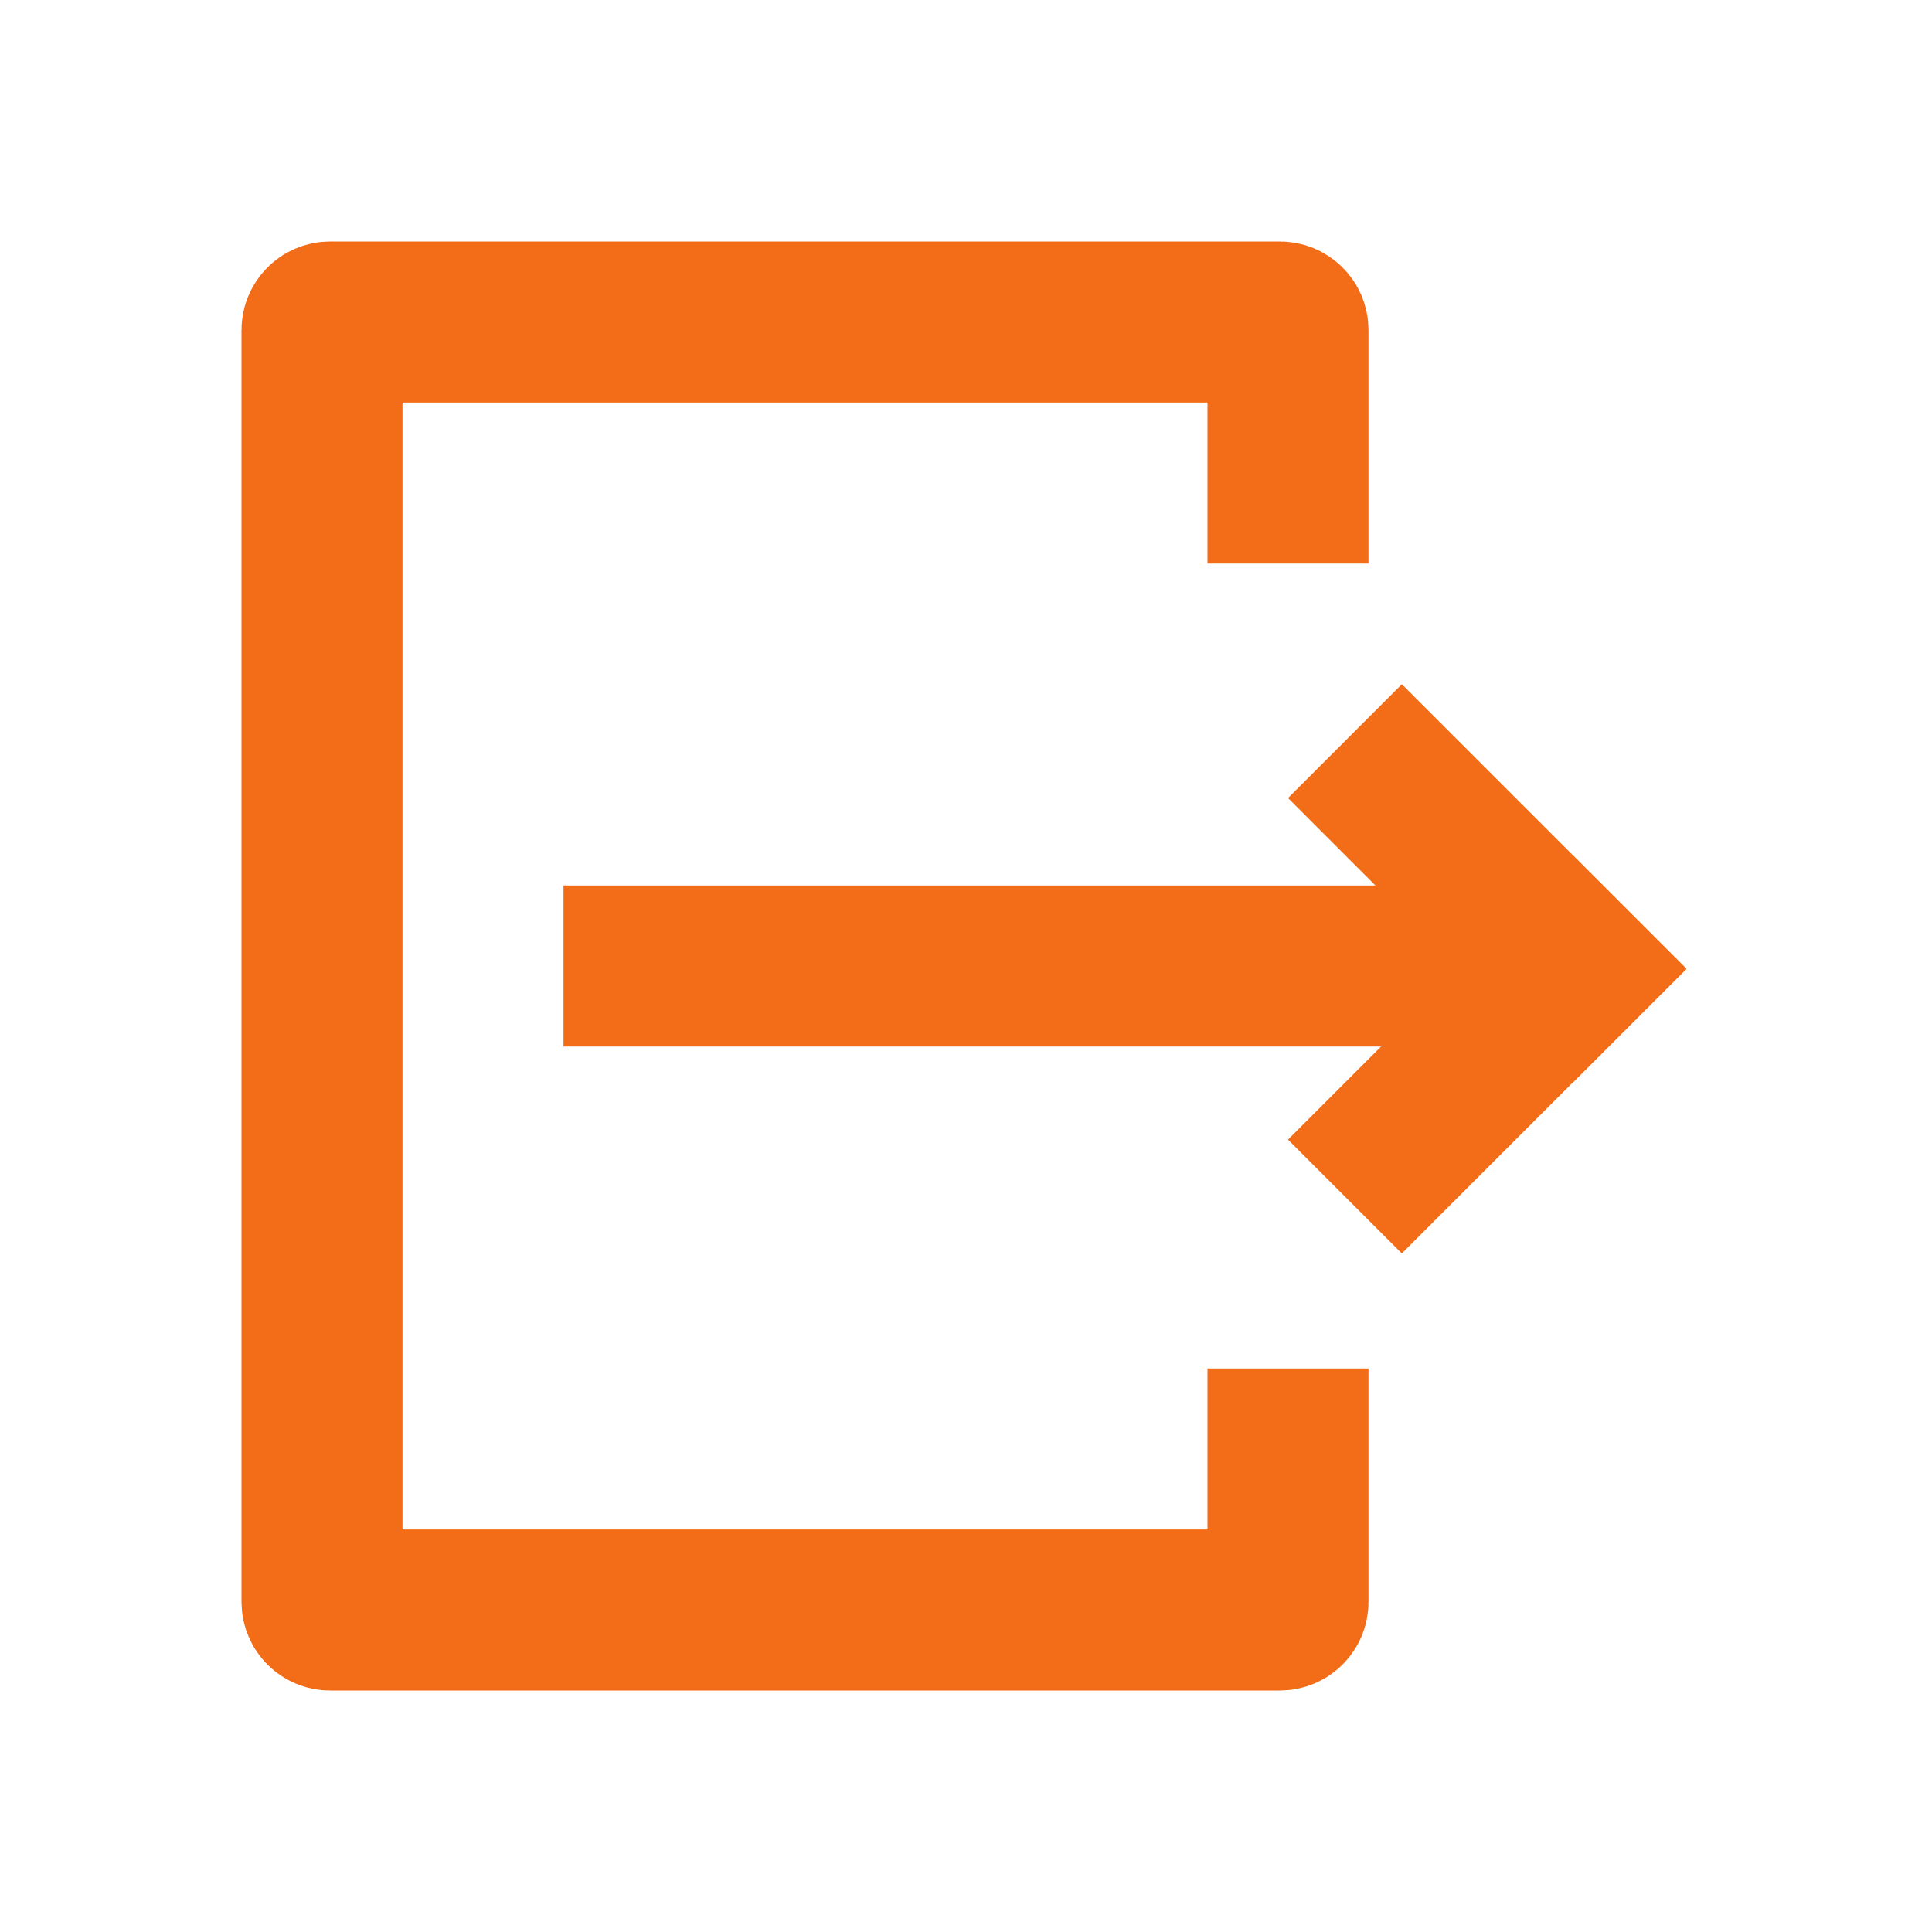
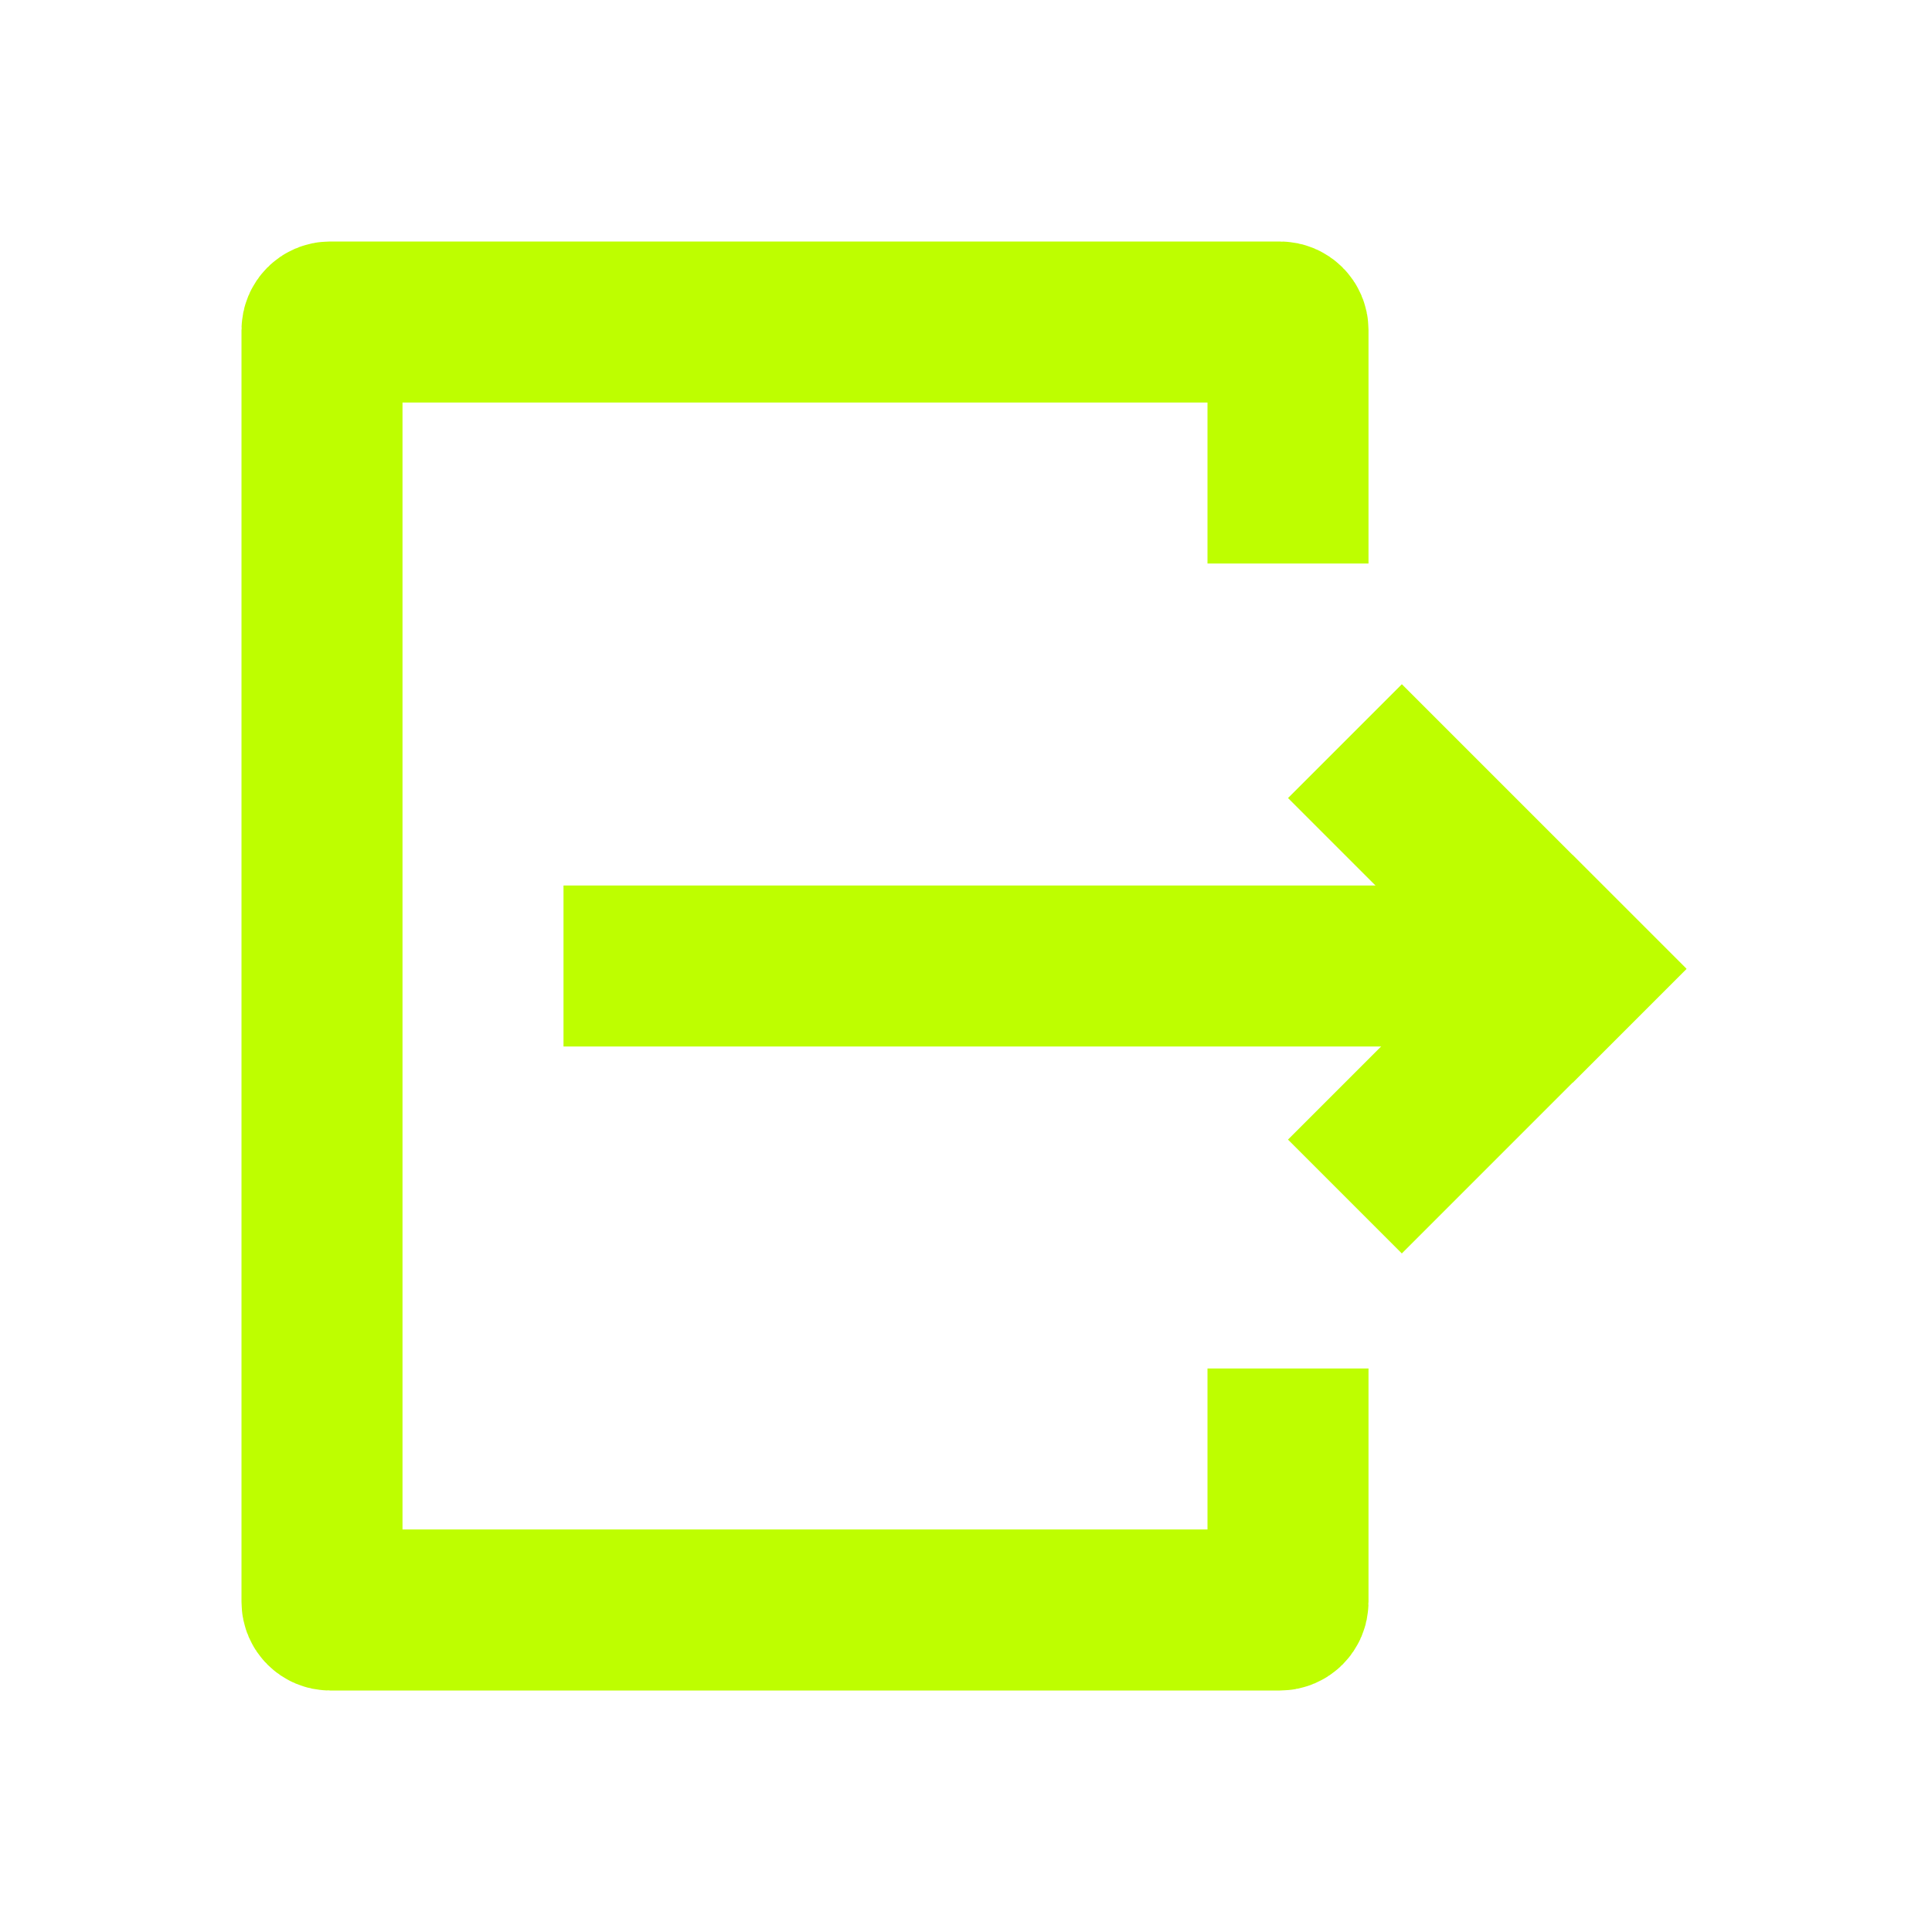
<svg xmlns="http://www.w3.org/2000/svg" width="24" height="24" viewBox="0 0 24 24" fill="none">
-   <path d="M16 17V19.9C16 19.955 15.955 20 15.9 20H13H4.1C4.045 20 4 19.955 4 19.9V4.1C4 4.045 4.045 4 4.1 4H15.9C15.955 4 16 4.045 16 4.1V7" stroke="#F36C17" stroke-width="2" />
-   <rect x="20.95" y="12.036" width="2" height="5" transform="rotate(135 20.9502 12.0356)" fill="#F36C17" />
-   <rect x="19.535" y="10.621" width="2" height="5" transform="rotate(45 19.5352 10.6213)" fill="#F36C17" />
-   <rect x="7" y="11" width="12" height="2" fill="#F36C17" />
+   <path d="M16 17V19.9C16 19.955 15.955 20 15.9 20H13H4.1C4.045 20 4 19.955 4 19.9V4.1C4 4.045 4.045 4 4.1 4H15.9C15.955 4 16 4.045 16 4.1V7" stroke="#BEFE00" stroke-width="2" />
+   <rect x="20.95" y="12.036" width="2" height="5" transform="rotate(135 20.9502 12.0356)" fill="#BEFE00" />
+   <rect x="19.535" y="10.621" width="2" height="5" transform="rotate(45 19.5352 10.6213)" fill="#BEFE00" />
+   <rect x="7" y="11" width="12" height="2" fill="#BEFE00" />
</svg>
